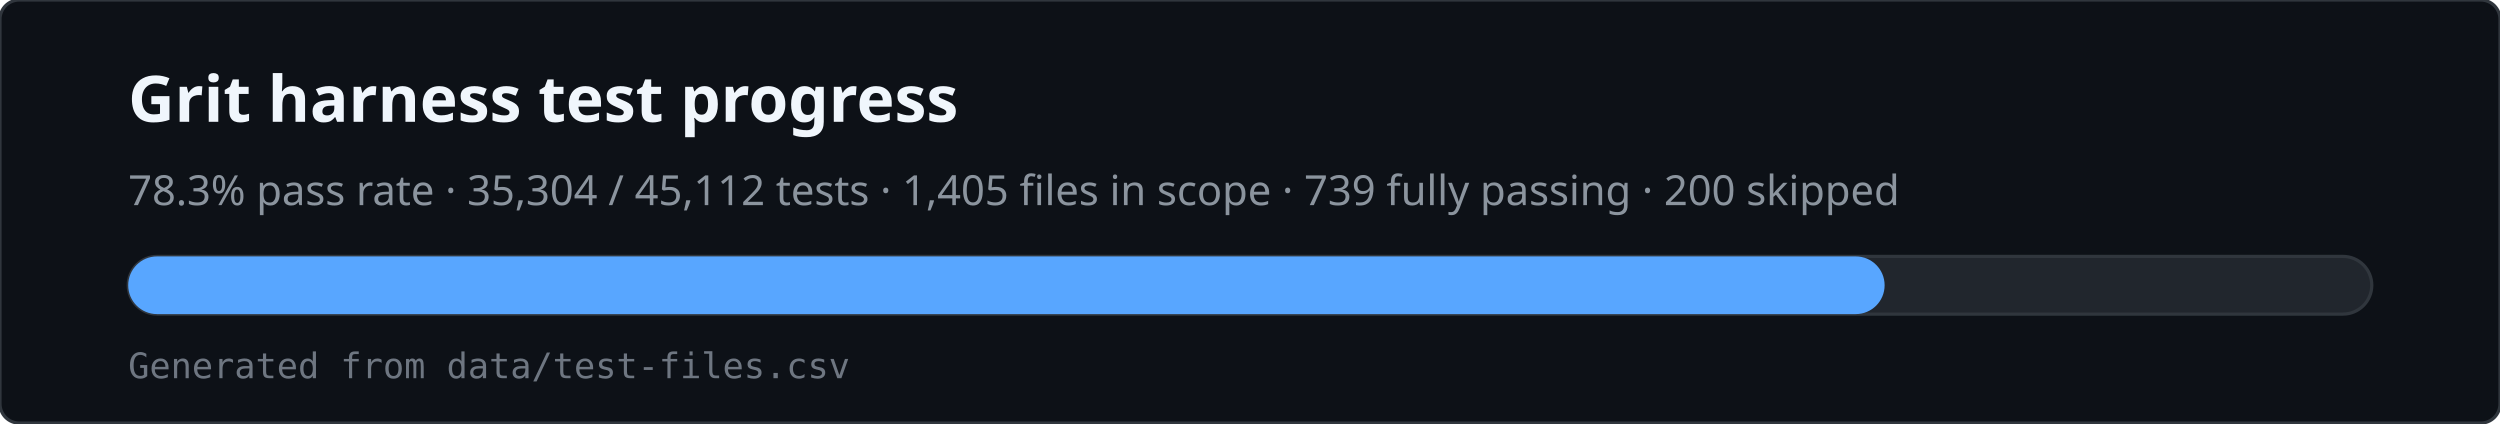
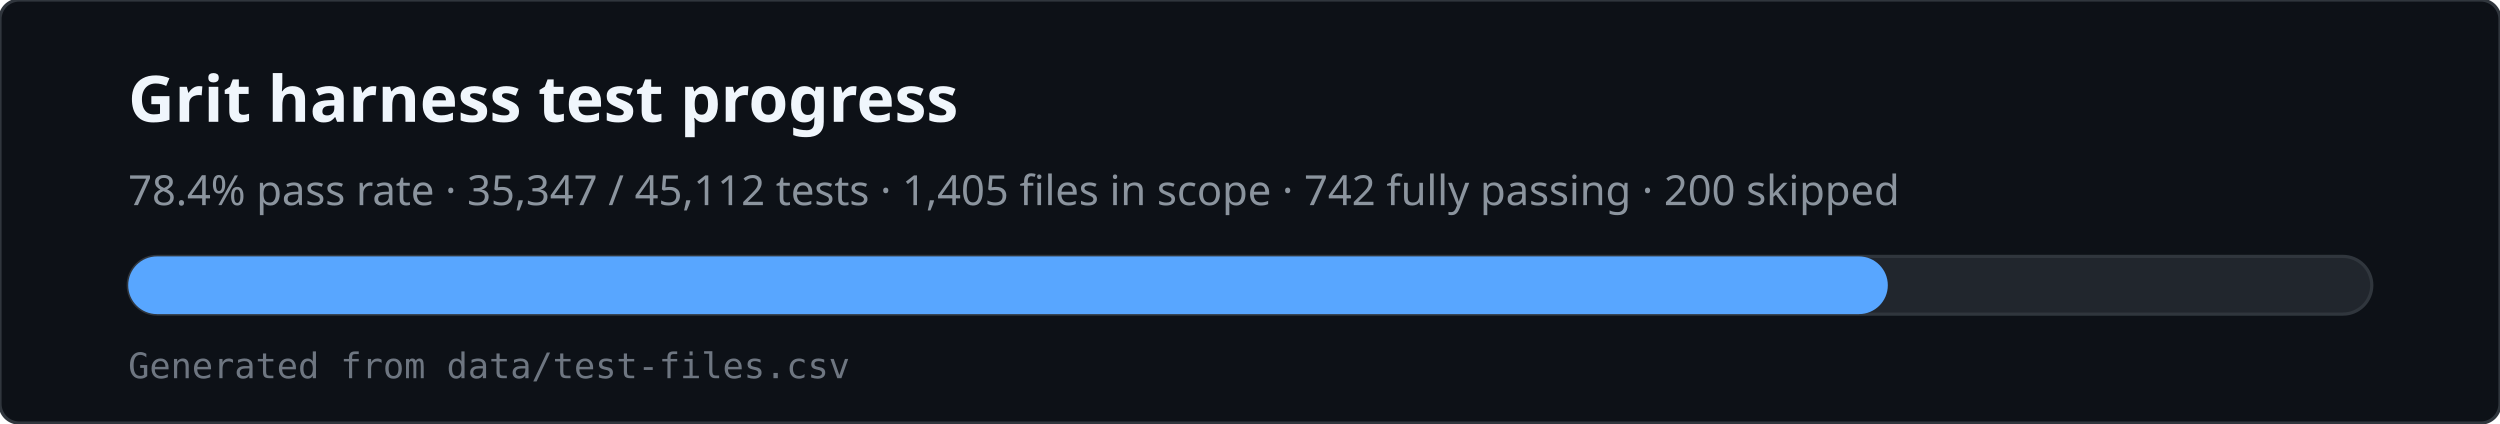
<svg xmlns="http://www.w3.org/2000/svg" viewBox="0 0 780 132" width="780" height="132" role="img" aria-labelledby="svg-title svg-desc">
  <rect x="0" y="0" width="780" height="132" rx="6" fill="#0d1117" stroke="#30363d" />
  <text x="40" y="38" fill="#f0f6fc" font-family="ui-sans-serif,system-ui,sans-serif" font-size="20" font-weight="600">Grit harness test progress</text>
-   <text x="40" y="64" fill="#8b949e" font-family="ui-sans-serif,system-ui,sans-serif" font-size="13">78.3% pass rate · 35,304 / 45,112 tests · 1,405 files in scope · 739 fully passing · 200 skipped</text>
+   <text x="40" y="64" fill="#8b949e" font-family="ui-sans-serif,system-ui,sans-serif" font-size="13">78.4% pass rate · 35,347 / 45,112 tests · 1,405 files in scope · 742 fully passing · 200 skipped</text>
  <rect x="40" y="80" width="700" height="18" rx="9" fill="#21262d" stroke="#30363d" />
-   <rect x="40" y="80" width="548" height="18" rx="9" fill="#58a6ff" />
+   <rect x="40" y="80" width="549" height="18" rx="9" fill="#58a6ff" />
  <text x="40" y="118" fill="#6e7681" font-family="ui-monospace,monospace" font-size="11">Generated from data/test-files.csv</text>
</svg>
